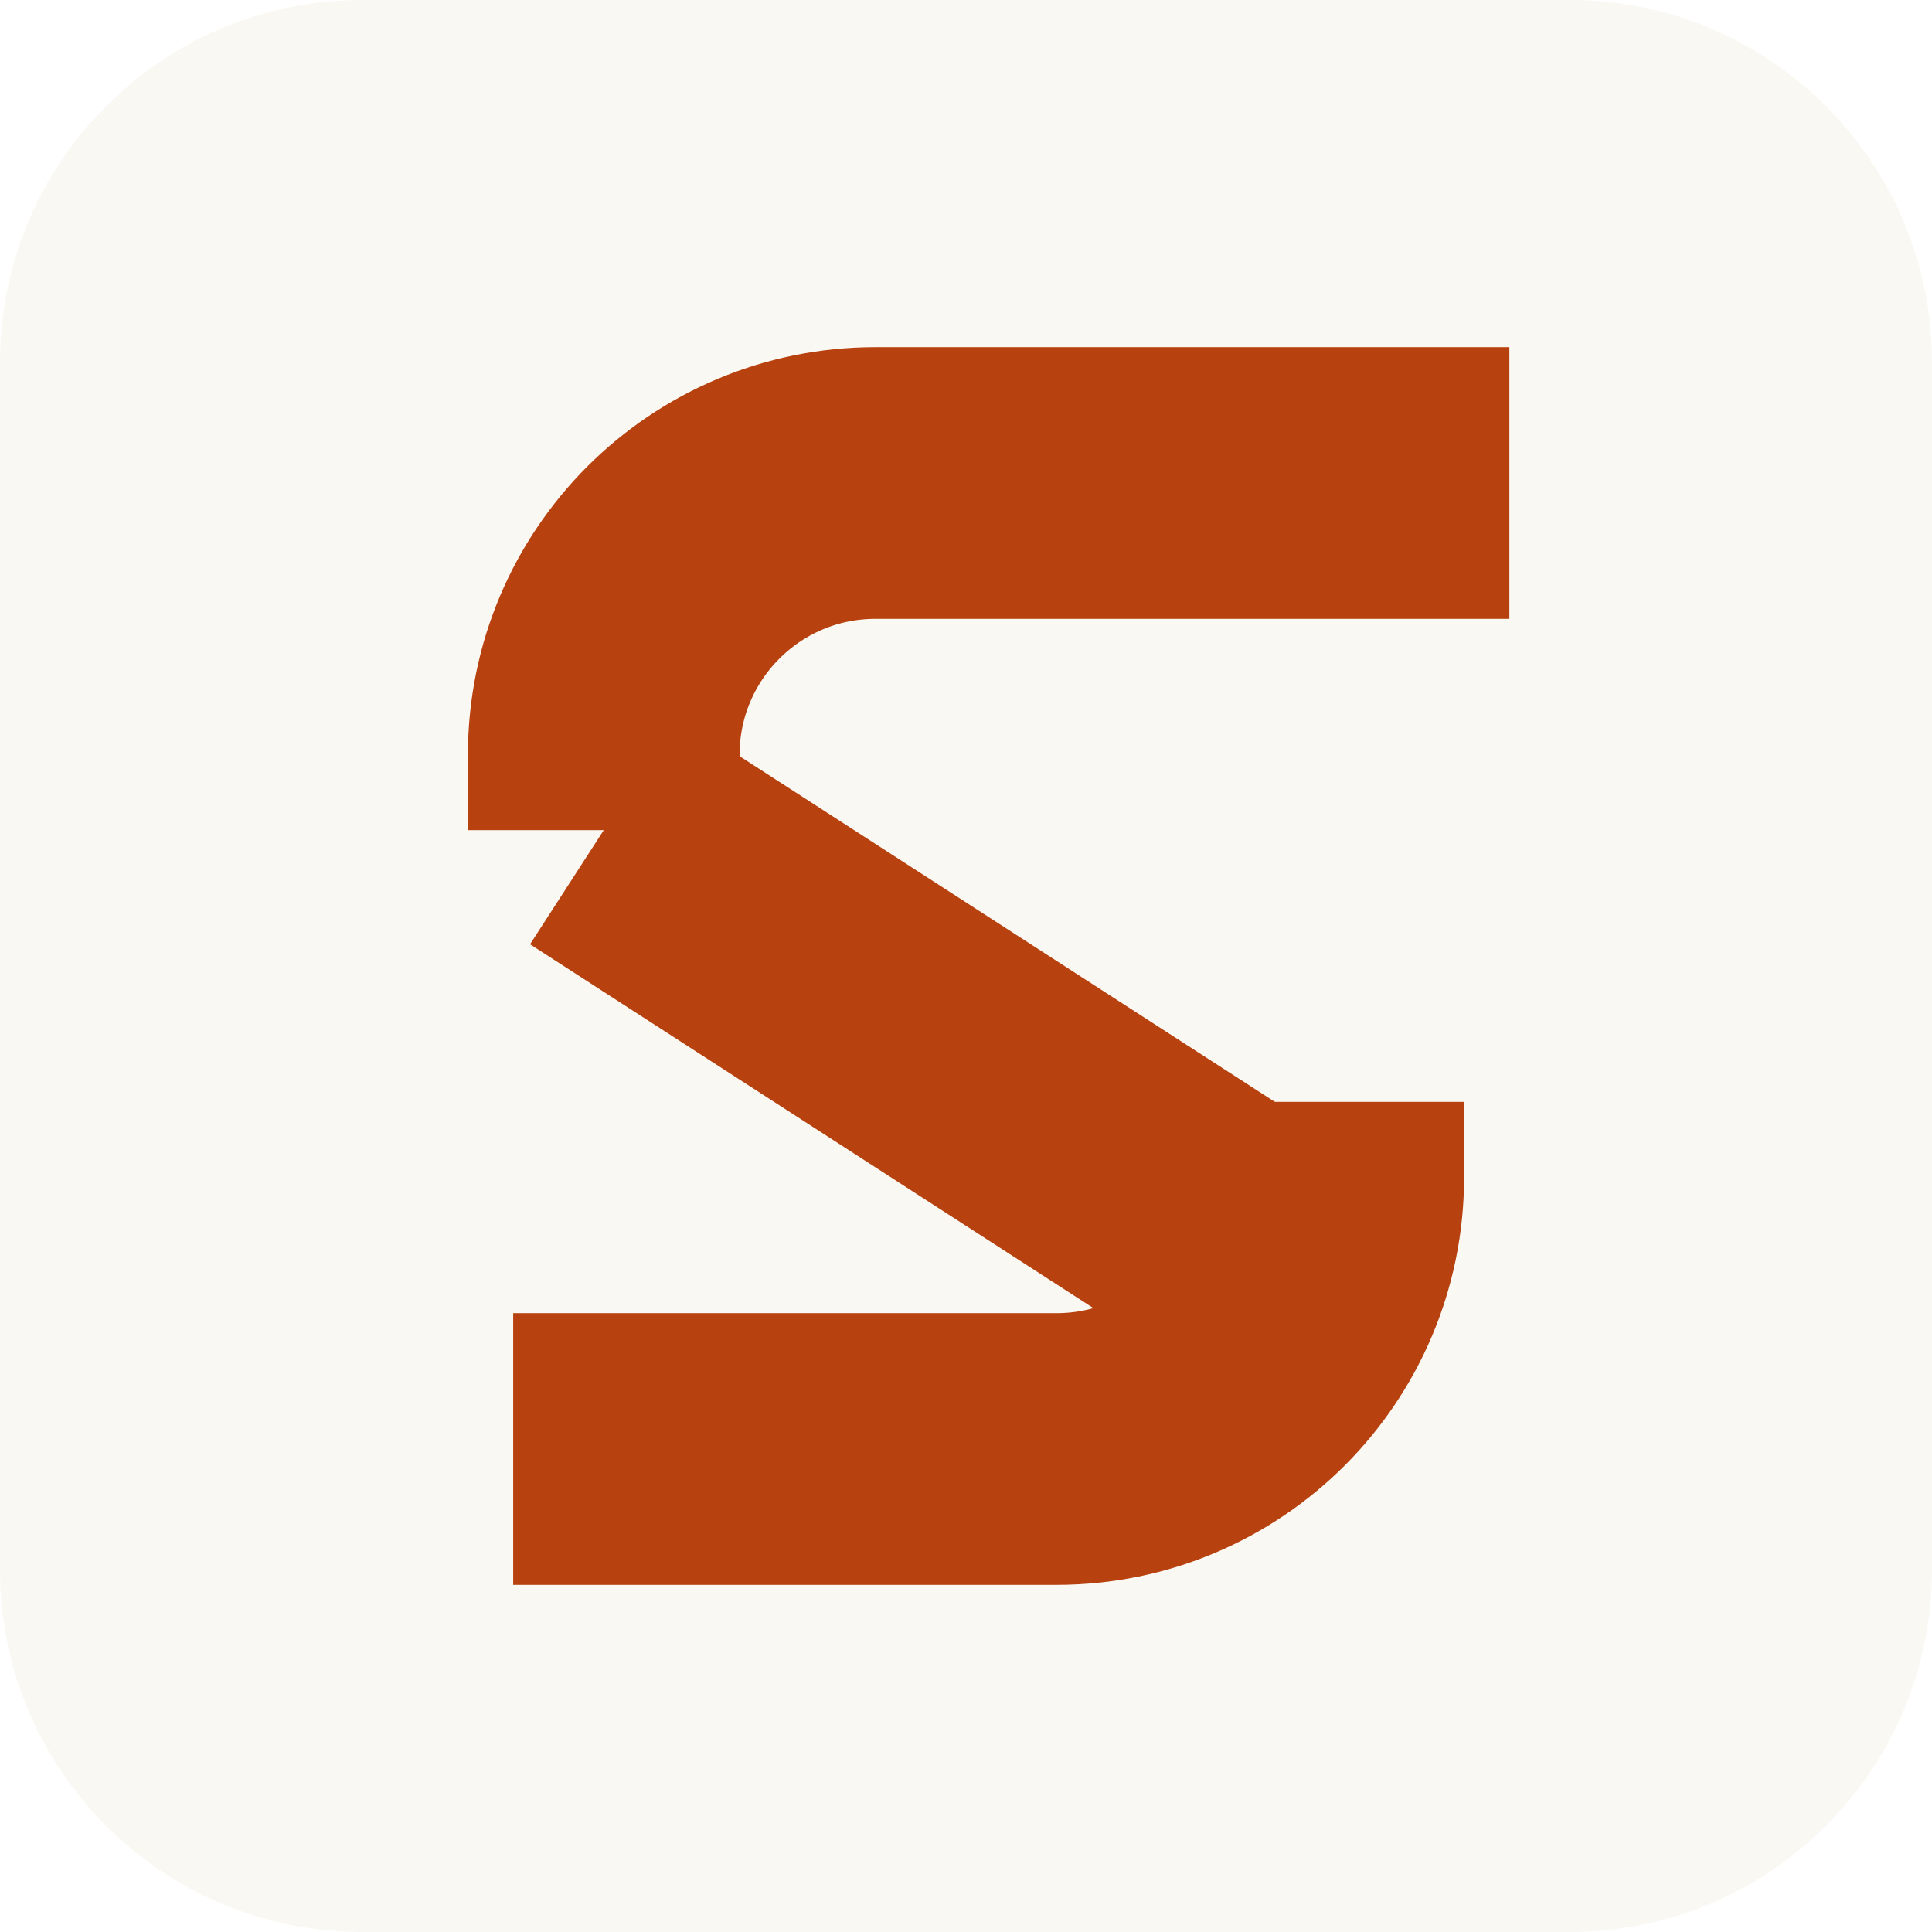
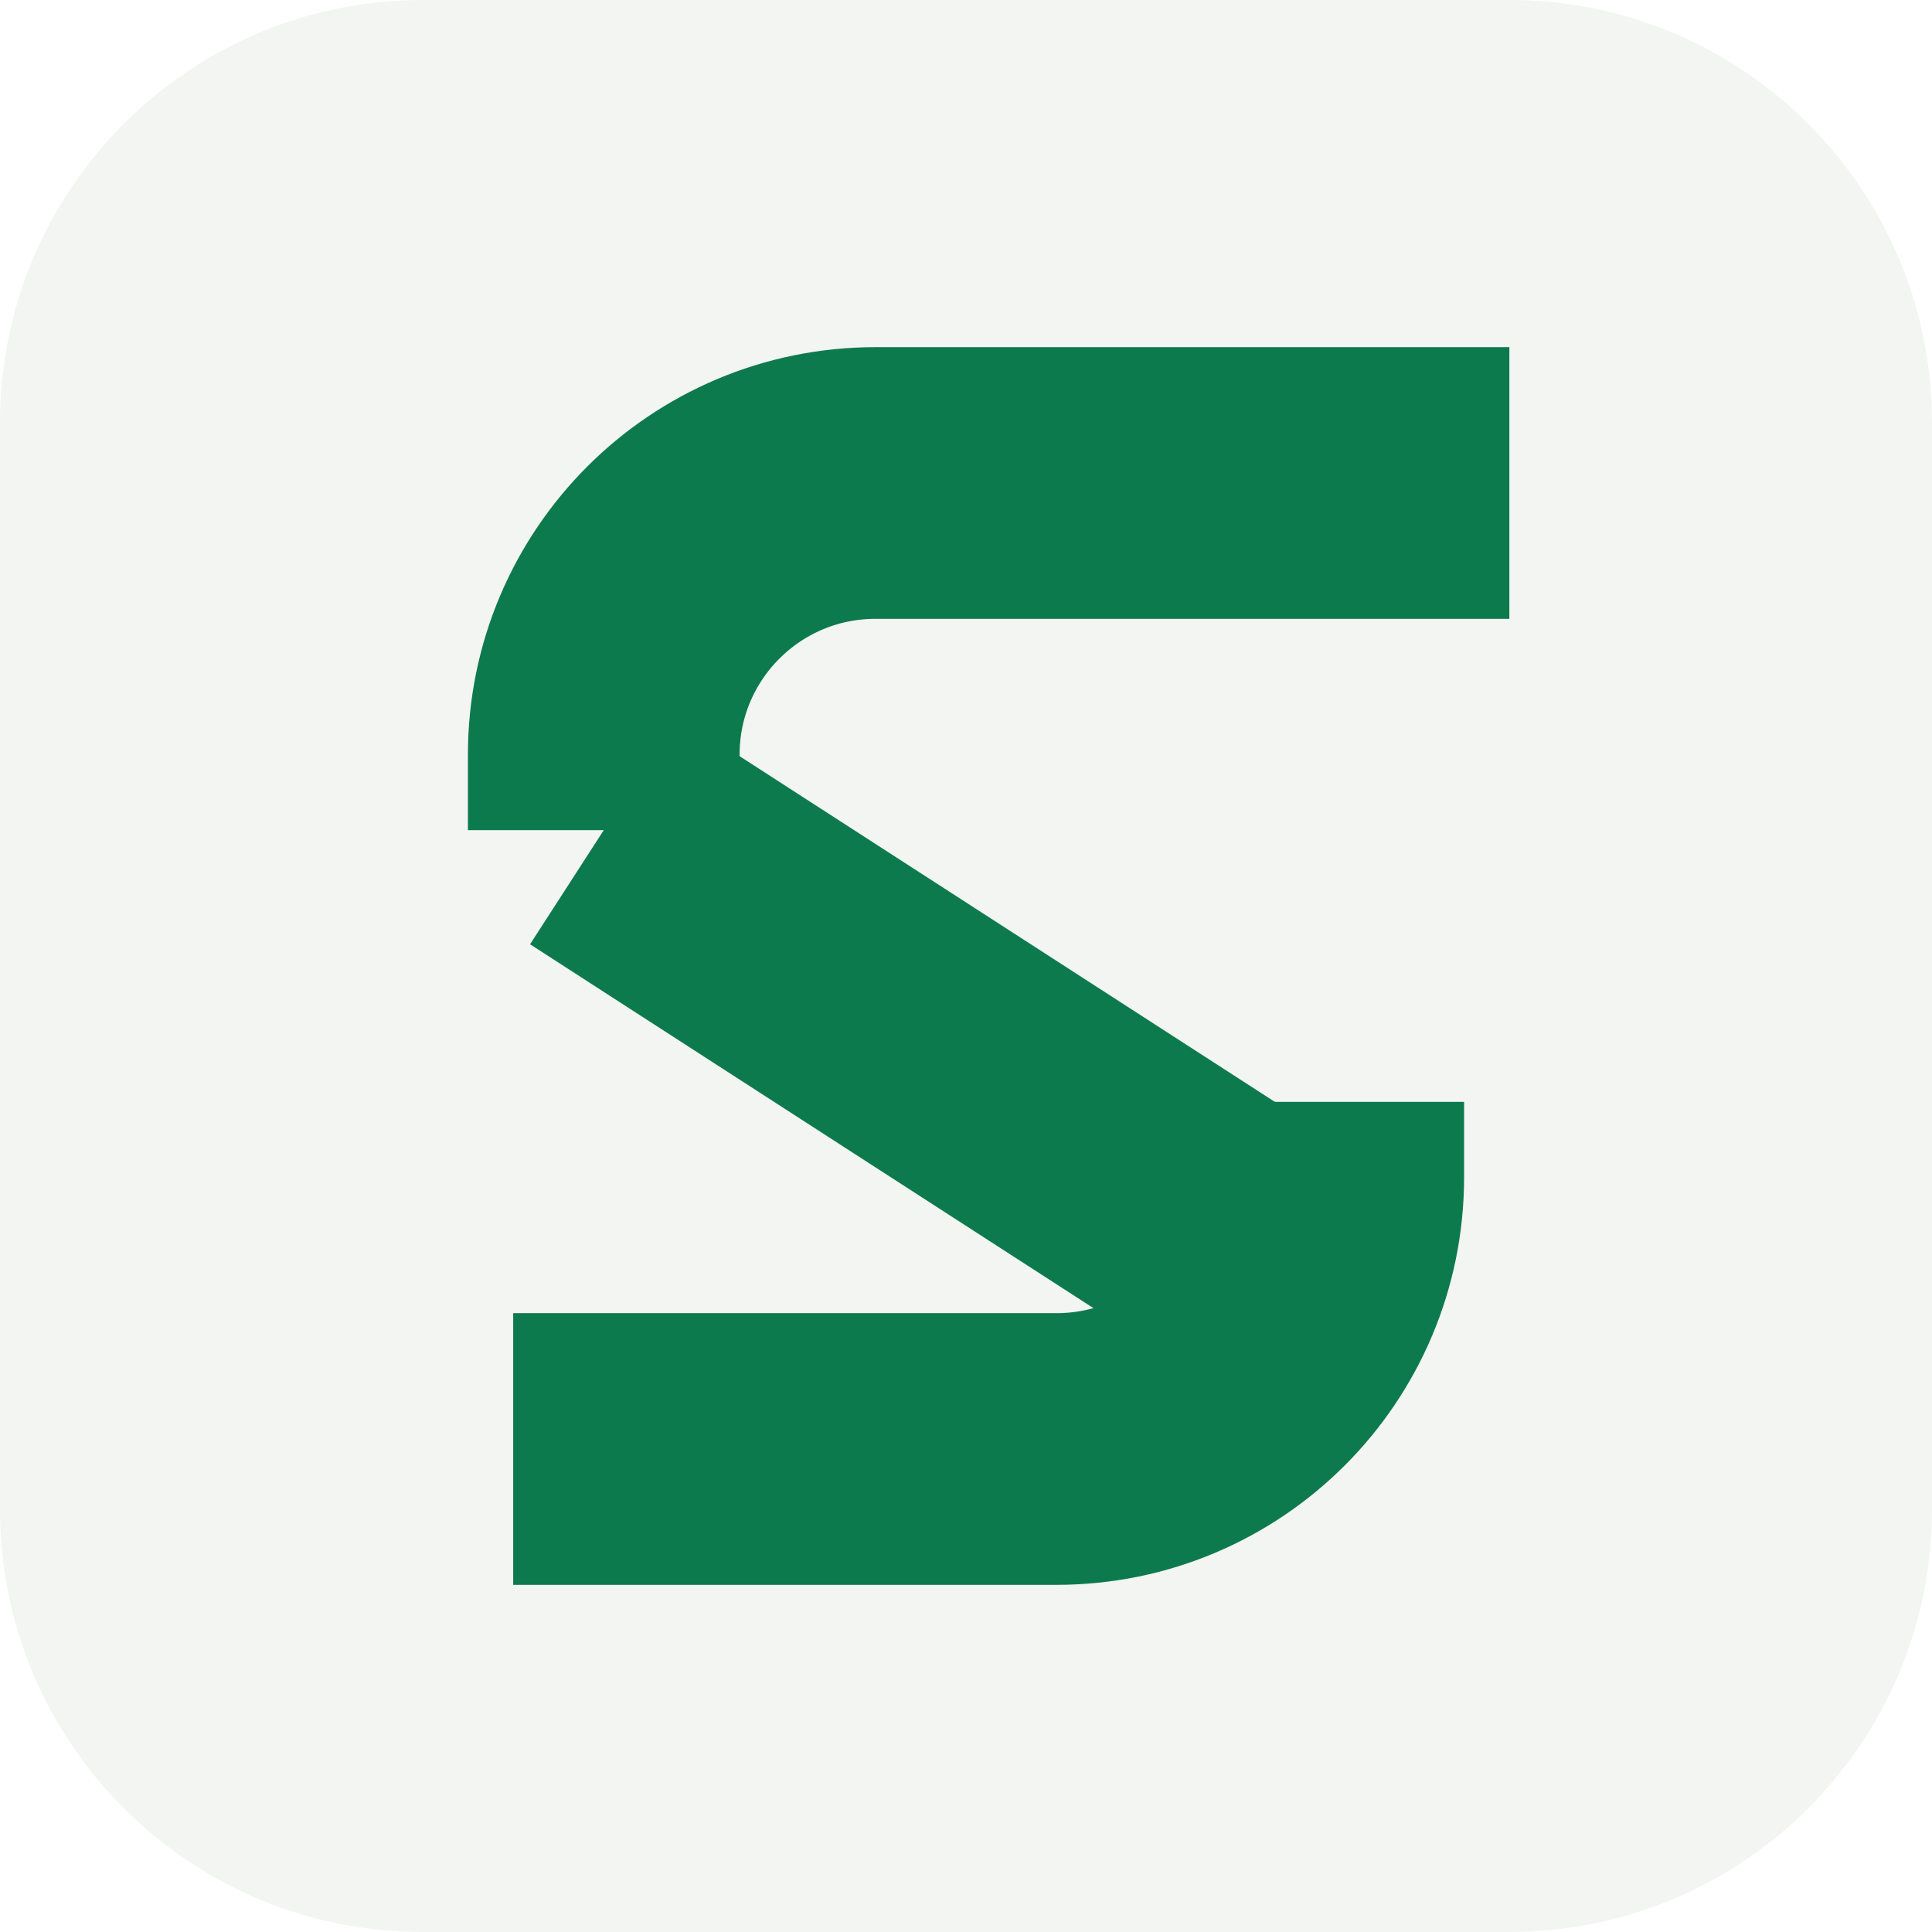
<svg xmlns="http://www.w3.org/2000/svg" viewBox="0 0 64 64" width="64" height="64">
-   <rect width="64" height="64" rx="12" fill="#faf8f3" />
-   <g fill="none" stroke="#b8420f" stroke-width="9" stroke-linecap="butt" stroke-linejoin="miter">
+   <rect width="64" height="64" rx="14" fill="#f2f5f2" />
+   <g fill="none" stroke="#0d7a4e" stroke-width="9" stroke-linecap="butt" stroke-linejoin="miter">
    <path d="M50 16 H29 a9 9 0 0 0 -9 9 v2.5" />
    <path d="M20 27.5 L44 43" />
    <path d="M17 48 H35 a9 9 0 0 0 9 -9 v-2.5" />
  </g>
</svg>
